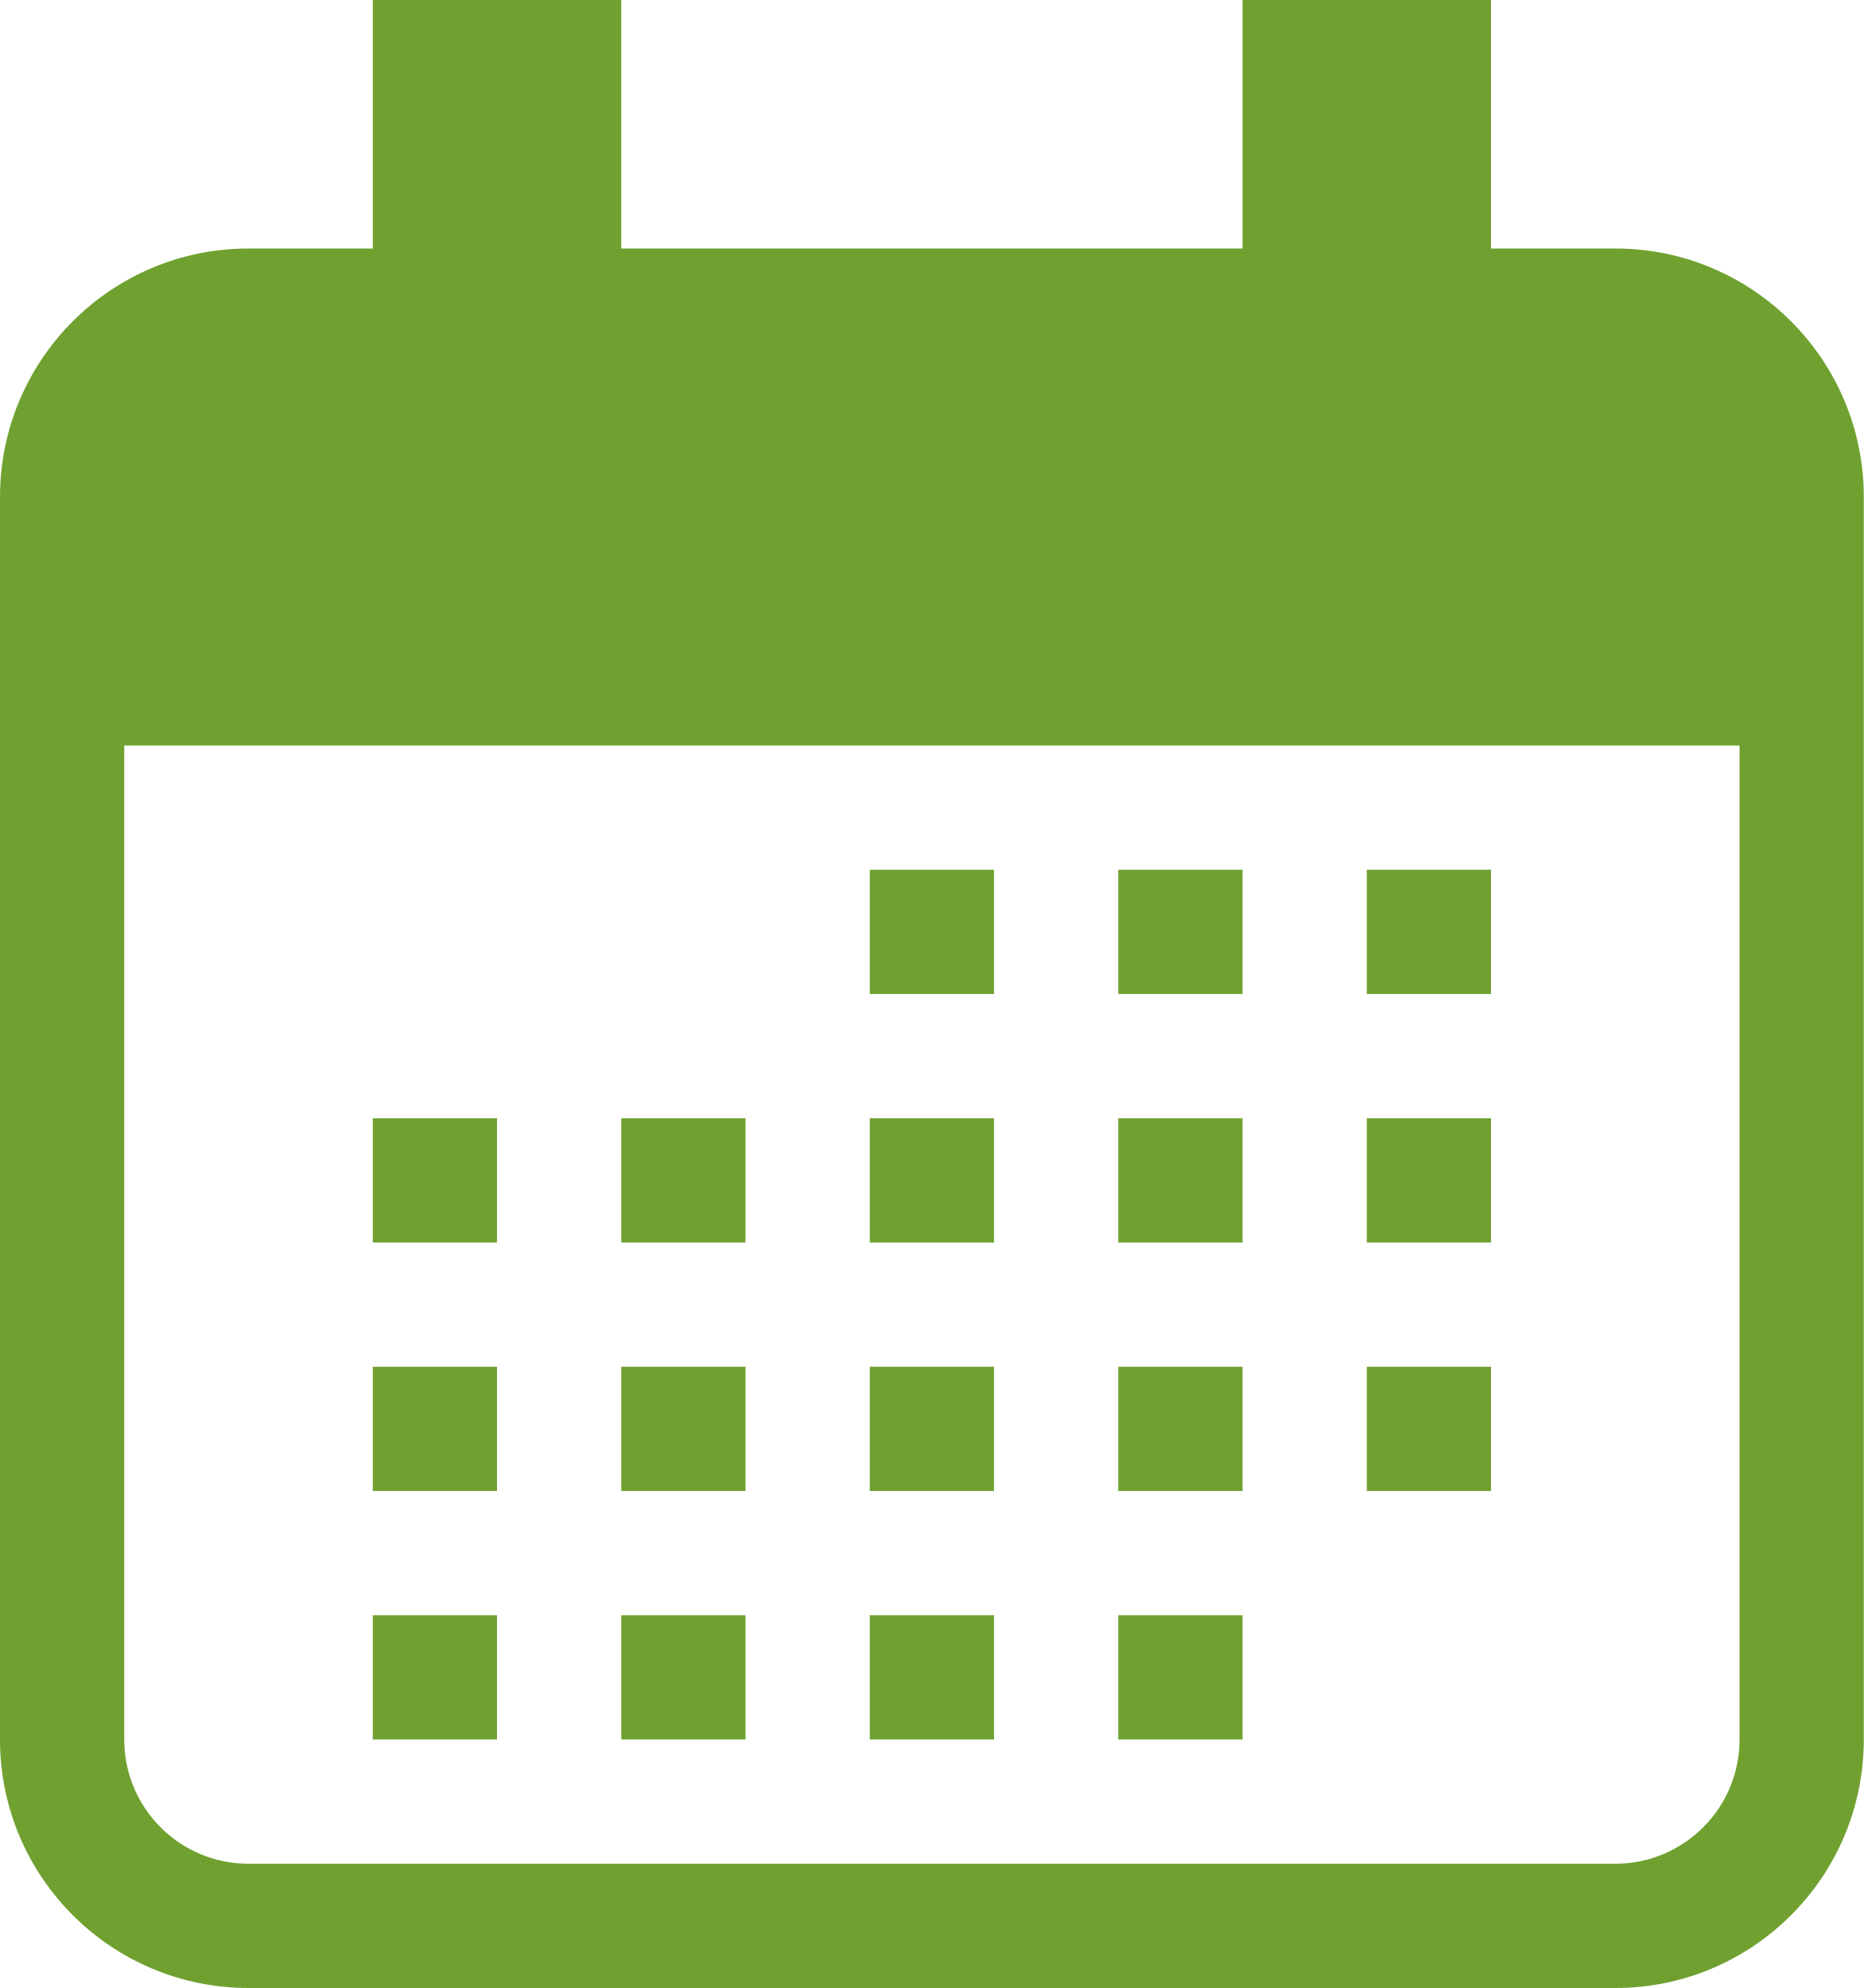
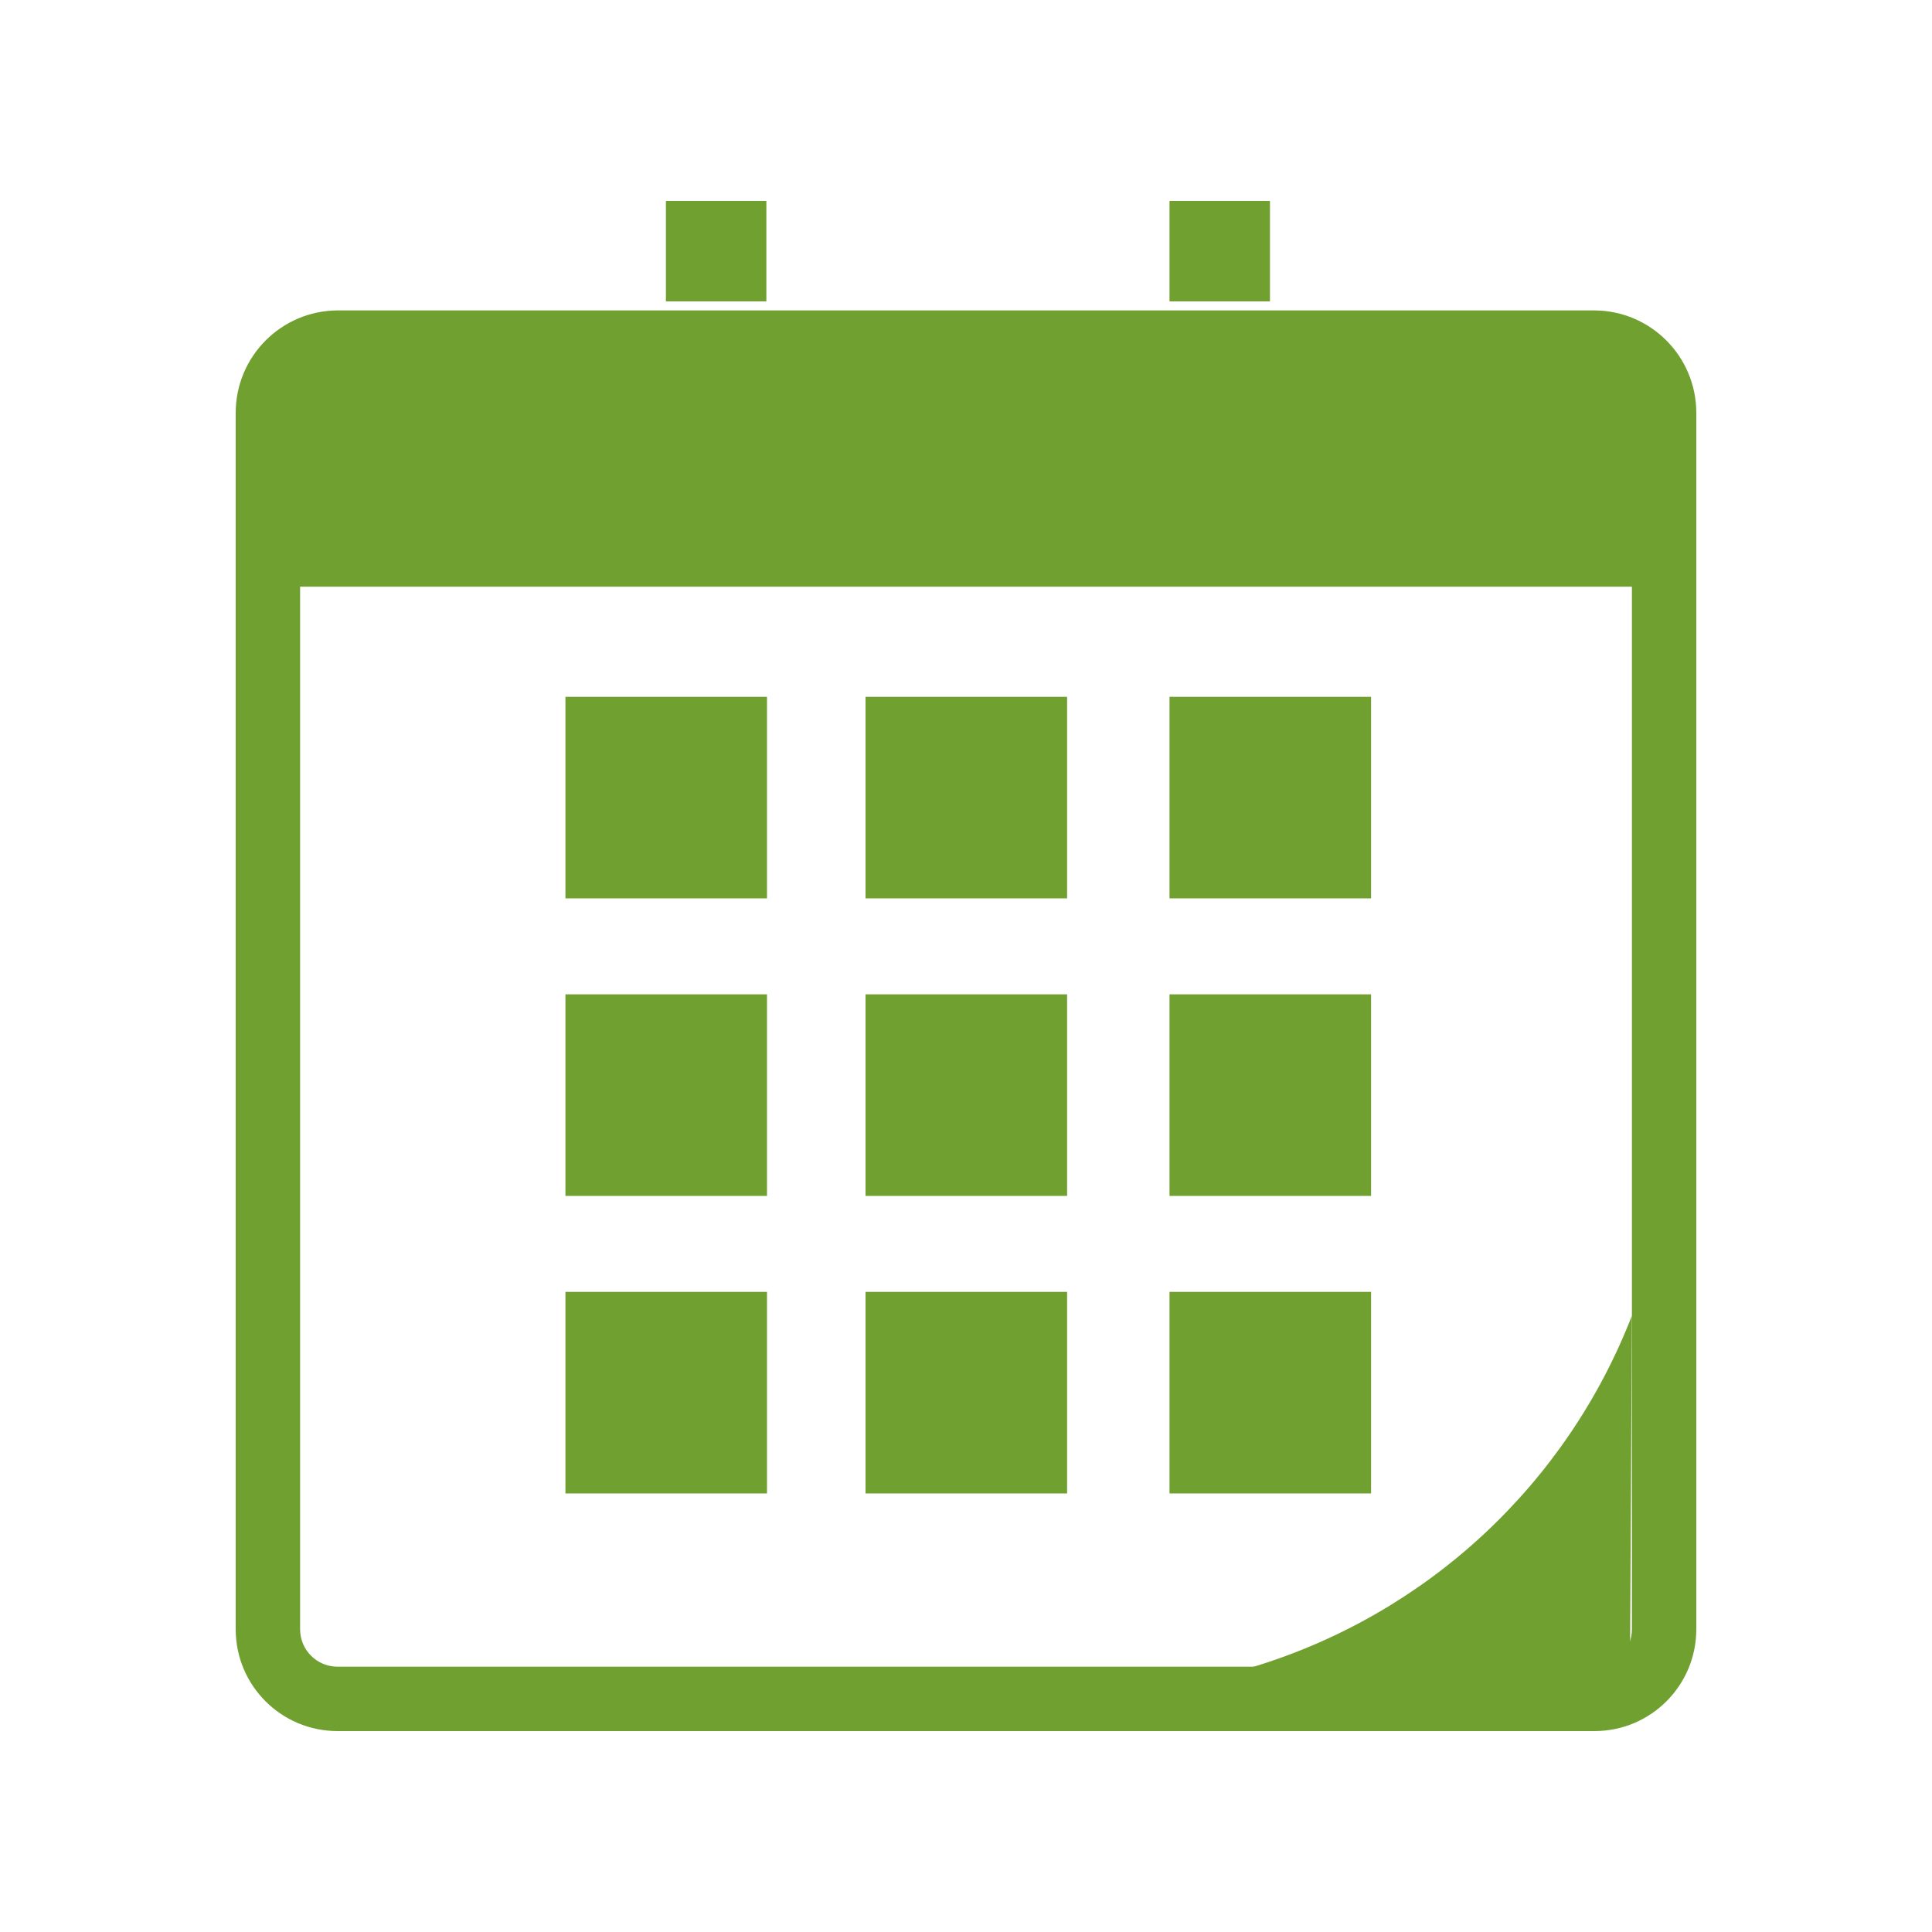
- <svg xmlns="http://www.w3.org/2000/svg" viewBox="0 0 15 16">
+ <svg xmlns="http://www.w3.org/2000/svg" viewBox="0 0 30 30">
  <defs>
    <style>.cls-1{fill:#70a130;}</style>
  </defs>
-   <g id="Layer_2" data-name="Layer 2">
-     <g id="Layer_1-2" data-name="Layer 1">
-       <path class="cls-1" d="M13,2H12V0H10V2H5V0H3V2H2A2,2,0,0,0,0,4V14a2,2,0,0,0,2,2H13a2,2,0,0,0,2-2V4A2,2,0,0,0,13,2Zm1,12a1,1,0,0,1-1,1H2a1,1,0,0,1-1-1V6H14Z" />
-       <rect class="cls-1" x="3" y="9" width="1" height="1" />
-       <rect class="cls-1" x="5" y="9" width="1" height="1" />
-       <rect class="cls-1" x="7" y="9" width="1" height="1" />
-       <rect class="cls-1" x="9" y="9" width="1" height="1" />
-       <rect class="cls-1" x="11" y="9" width="1" height="1" />
-       <rect class="cls-1" x="7" y="7" width="1" height="1" />
-       <rect class="cls-1" x="9" y="7" width="1" height="1" />
-       <rect class="cls-1" x="11" y="7" width="1" height="1" />
-       <rect class="cls-1" x="3" y="11" width="1" height="1" />
-       <rect class="cls-1" x="5" y="11" width="1" height="1" />
-       <rect class="cls-1" x="7" y="11" width="1" height="1" />
-       <rect class="cls-1" x="9" y="11" width="1" height="1" />
-       <rect class="cls-1" x="11" y="11" width="1" height="1" />
-       <rect class="cls-1" x="3" y="13" width="1" height="1" />
-       <rect class="cls-1" x="5" y="13" width="1" height="1" />
-       <rect class="cls-1" x="7" y="13" width="1" height="1" />
-       <rect class="cls-1" x="9" y="13" width="1" height="1" />
-     </g>
-   </g>
+   <rect class="cls-1" x="4.16" y="5.32" width="21.69" height="3.79" />
+   <path class="cls-1" d="M24.76,26.88H5.24A1.58,1.58,0,0,1,3.66,25.3V6.41A1.59,1.59,0,0,1,5.24,4.82H24.76a1.59,1.59,0,0,1,1.58,1.59V25.3A1.58,1.58,0,0,1,24.76,26.88ZM5.24,5.82a.59.59,0,0,0-.58.59V25.3a.58.58,0,0,0,.58.58H24.76a.58.58,0,0,0,.58-.58V6.41a.59.59,0,0,0-.58-.59Z" />
+   <rect class="cls-1" x="10.34" y="6.09" width="1.56" height="1.56" />
+   <rect class="cls-1" x="18.16" y="6.09" width="1.56" height="1.56" />
+   <rect class="cls-1" x="10.34" y="3.12" width="1.56" height="1.56" />
+   <rect class="cls-1" x="18.16" y="3.12" width="1.56" height="1.56" />
+   <rect class="cls-1" x="8.78" y="10.82" width="3.13" height="3.13" />
+   <rect class="cls-1" x="13.44" y="10.82" width="3.13" height="3.13" />
+   <rect class="cls-1" x="18.16" y="10.82" width="3.13" height="3.13" />
+   <rect class="cls-1" x="8.78" y="15.44" width="3.13" height="3.13" />
+   <rect class="cls-1" x="13.44" y="15.44" width="3.13" height="3.13" />
+   <rect class="cls-1" x="18.16" y="15.44" width="3.13" height="3.13" />
+   <rect class="cls-1" x="8.78" y="20.06" width="3.13" height="3.13" />
+   <rect class="cls-1" x="13.44" y="20.06" width="3.13" height="3.13" />
+   <rect class="cls-1" x="18.16" y="20.06" width="3.13" height="3.13" />
+   <path class="cls-1" d="M25.34,20.43h0a9.16,9.16,0,0,1-5.87,5.45l-.16.06h6Z" />
</svg>
